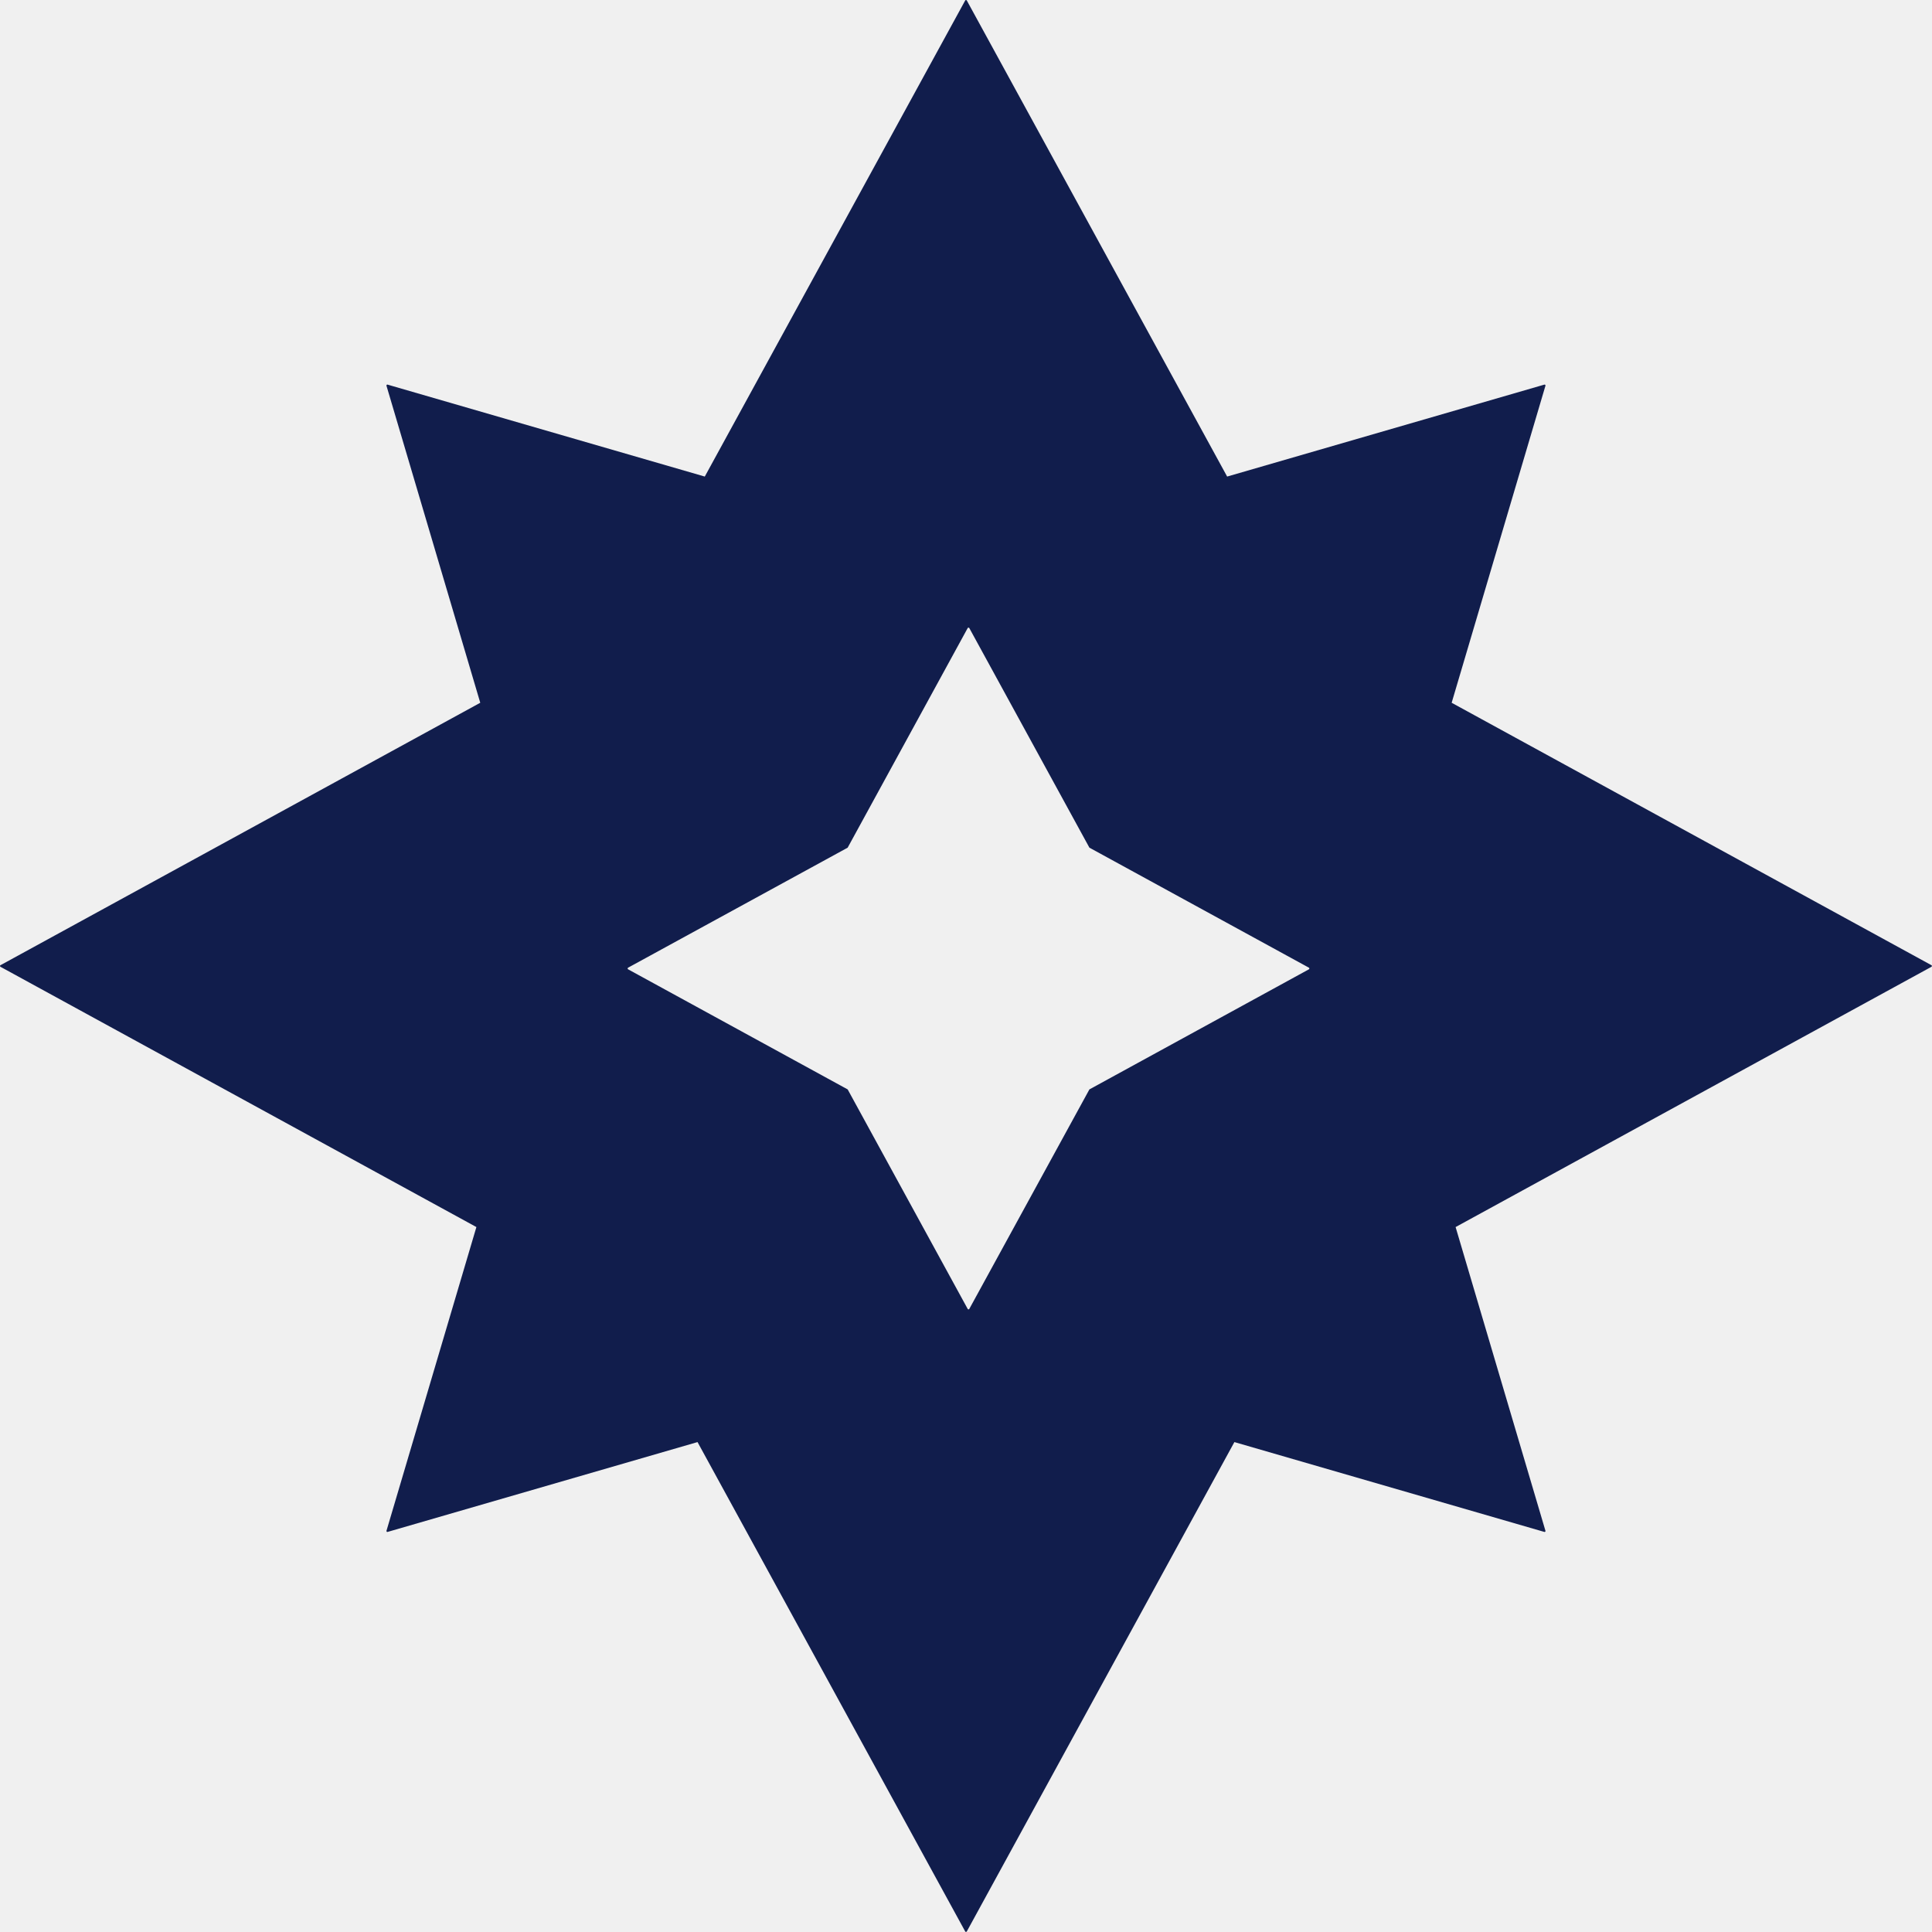
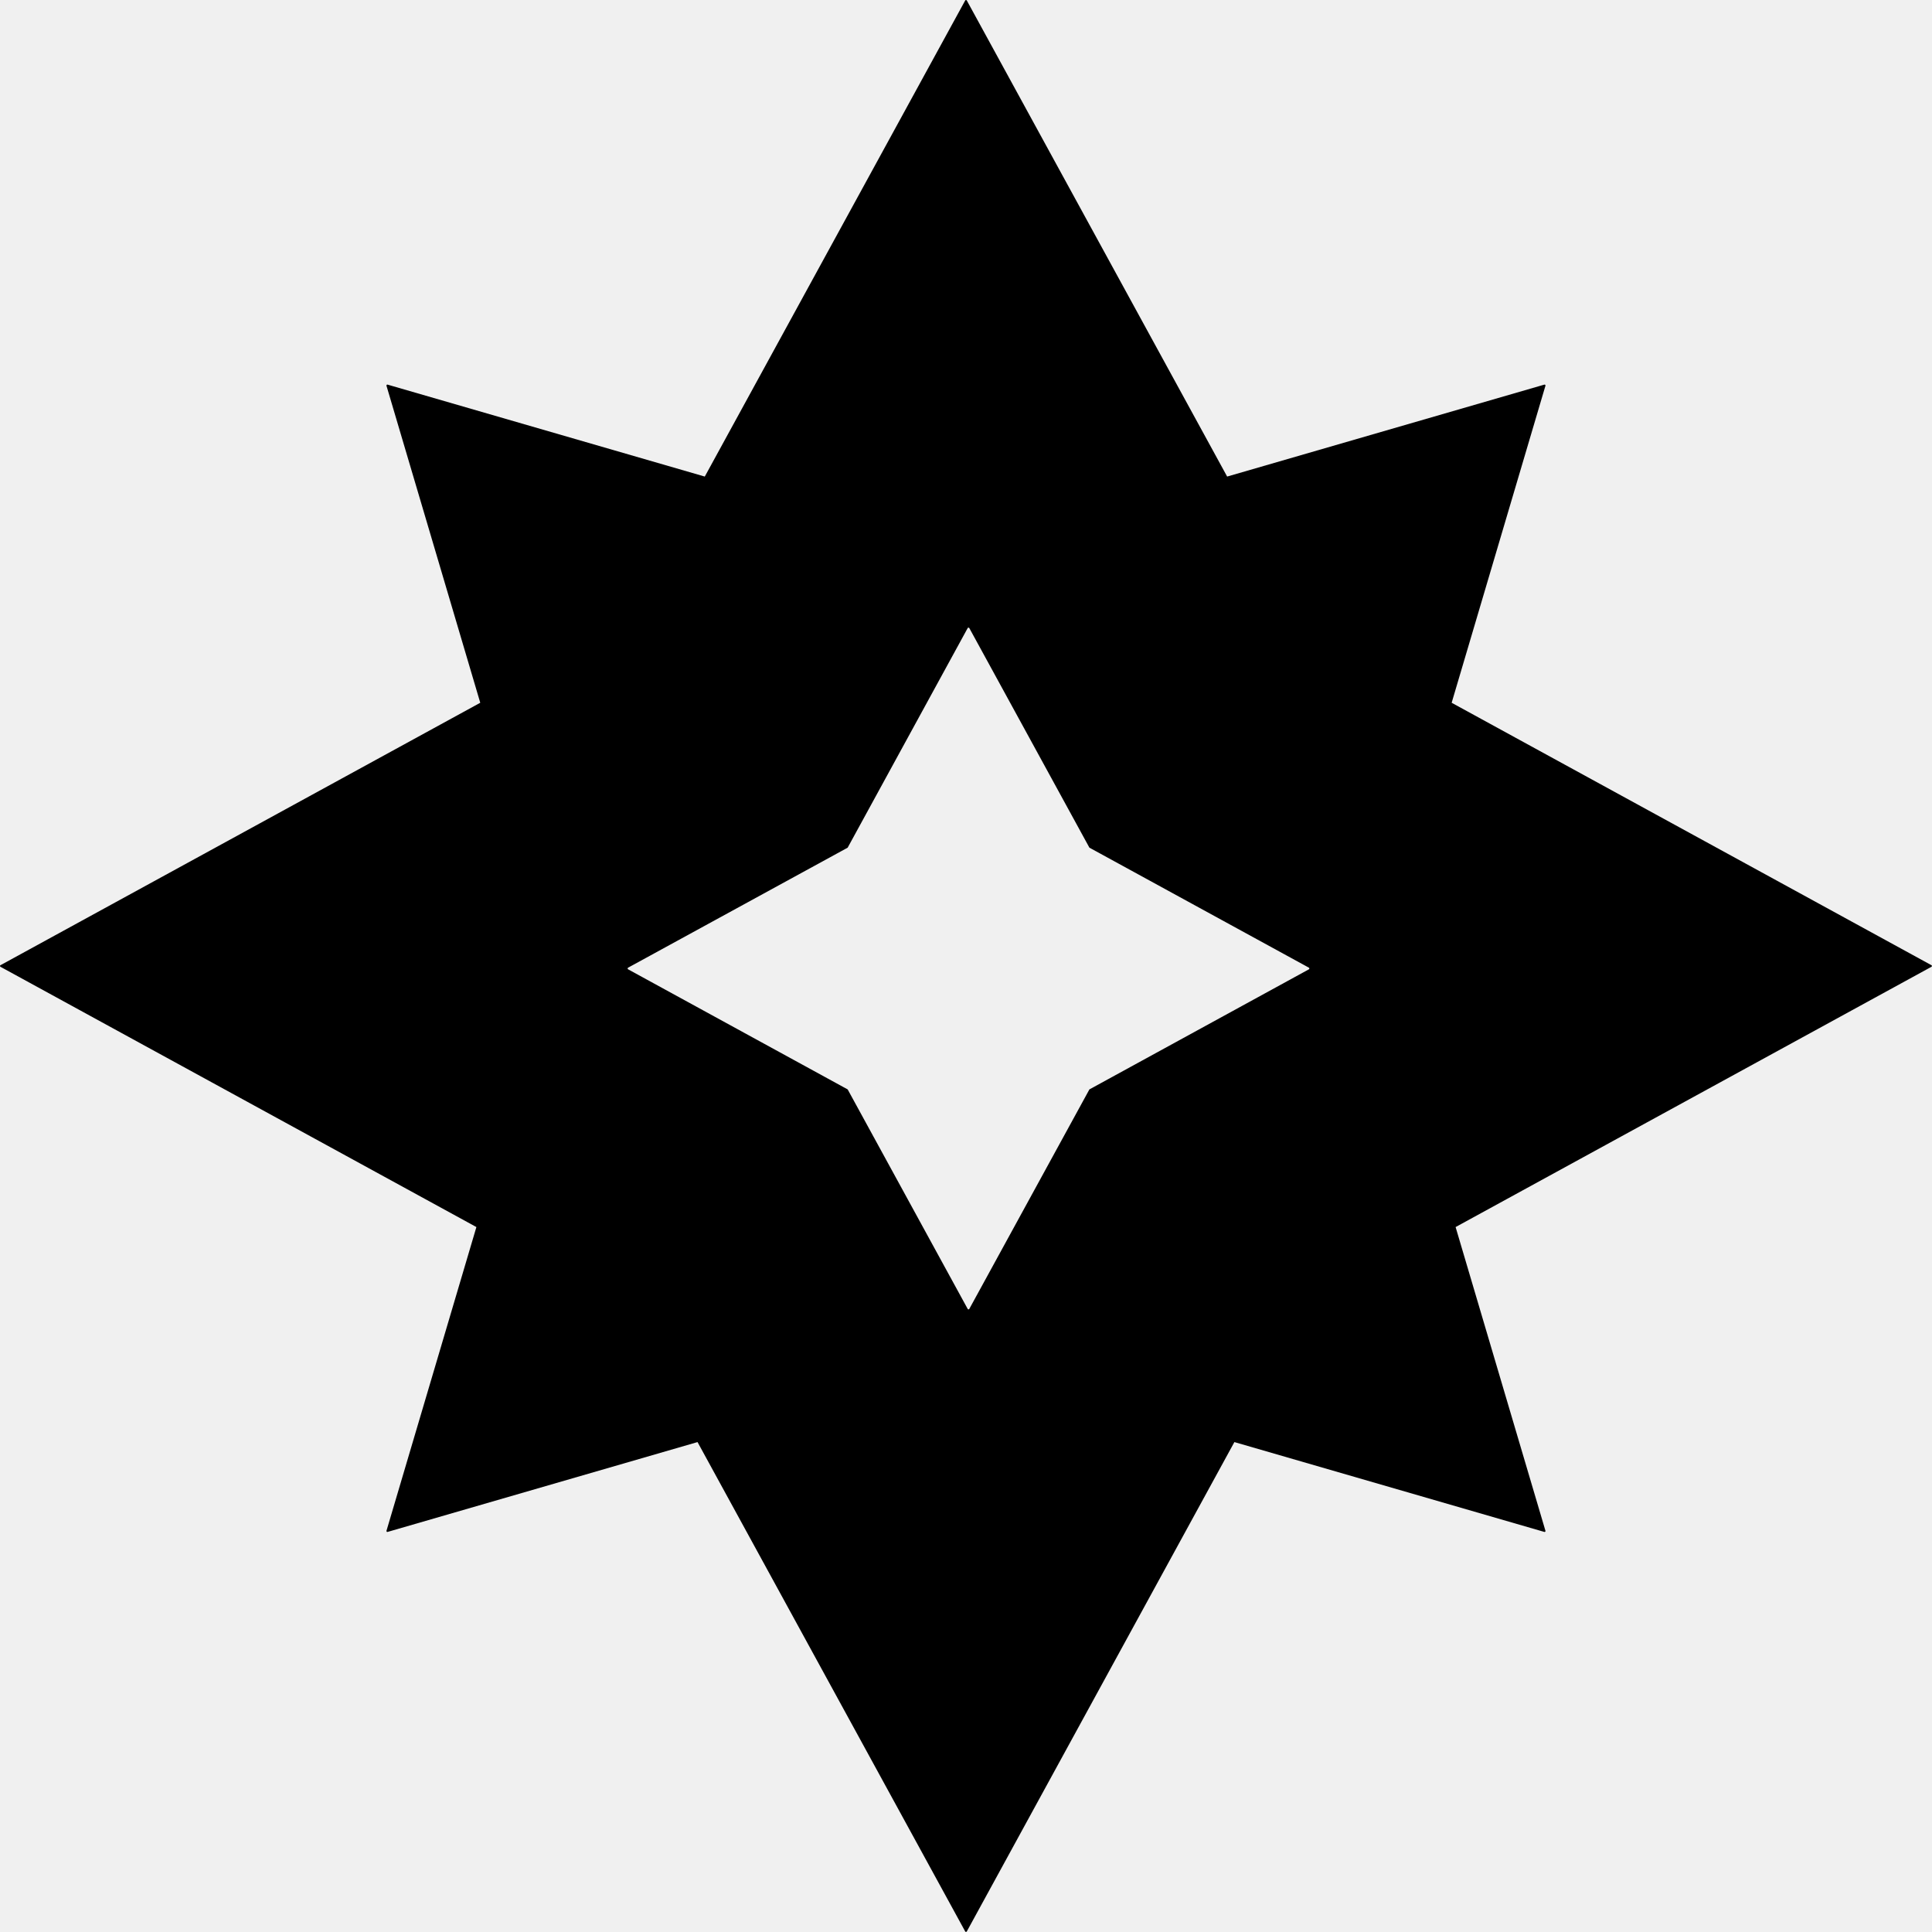
<svg xmlns="http://www.w3.org/2000/svg" width="24" height="24" viewBox="0 0 24 24" fill="none">
  <g clip-path="url(#clip0_2428_404)">
-     <path fill-rule="evenodd" clip-rule="evenodd" d="M4.815 19.03L8.665 17.914L11.99 23.993C11.994 24.001 12.005 24.001 12.01 23.993L15.334 17.914L19.184 19.03C19.192 19.033 19.201 19.025 19.198 19.016L18.082 15.243L23.993 12.01C24.001 12.005 24.001 11.994 23.993 11.99L18.033 8.73L19.198 4.792C19.201 4.783 19.192 4.775 19.184 4.778L15.244 5.92L12.01 0.006C12.005 -0.002 11.994 -0.002 11.99 0.006L8.755 5.92L4.815 4.778C4.807 4.775 4.799 4.783 4.801 4.792L5.966 8.73L0.006 11.99C-0.002 11.994 -0.002 12.005 0.006 12.01L5.918 15.243L4.801 19.016C4.799 19.025 4.807 19.033 4.815 19.03ZM7.802 12.041L10.53 13.533L12.021 16.26C12.025 16.268 12.037 16.268 12.041 16.26L13.533 13.533L16.26 12.041C16.267 12.037 16.267 12.025 16.26 12.021L13.533 10.53L12.041 7.802C12.037 7.795 12.025 7.795 12.021 7.802L10.53 10.53L7.802 12.021C7.795 12.025 7.795 12.037 7.802 12.041Z" fill="#111D4C" />
+     <path fill-rule="evenodd" clip-rule="evenodd" d="M4.815 19.03L8.665 17.914L11.99 23.993C11.994 24.001 12.005 24.001 12.01 23.993L15.334 17.914L19.184 19.03C19.192 19.033 19.201 19.025 19.198 19.016L18.082 15.243L23.993 12.01C24.001 12.005 24.001 11.994 23.993 11.99L18.033 8.73L19.198 4.792C19.201 4.783 19.192 4.775 19.184 4.778L15.244 5.92L12.01 0.006C12.005 -0.002 11.994 -0.002 11.99 0.006L8.755 5.92L4.815 4.778C4.807 4.775 4.799 4.783 4.801 4.792L5.966 8.73L0.006 11.99C-0.002 11.994 -0.002 12.005 0.006 12.01L5.918 15.243L4.801 19.016C4.799 19.025 4.807 19.033 4.815 19.03ZM7.802 12.041L10.53 13.533L12.021 16.26C12.025 16.268 12.037 16.268 12.041 16.26L13.533 13.533L16.26 12.041C16.267 12.037 16.267 12.025 16.26 12.021L13.533 10.53L12.041 7.802C12.037 7.795 12.025 7.795 12.021 7.802L10.53 10.53L7.802 12.021C7.795 12.025 7.795 12.037 7.802 12.041Z" fill="currentColor" />
  </g>
  <defs>
    <clipPath id="clip0_2428_404">
      <rect width="24" height="24" fill="white" />
    </clipPath>
  </defs>
</svg>
